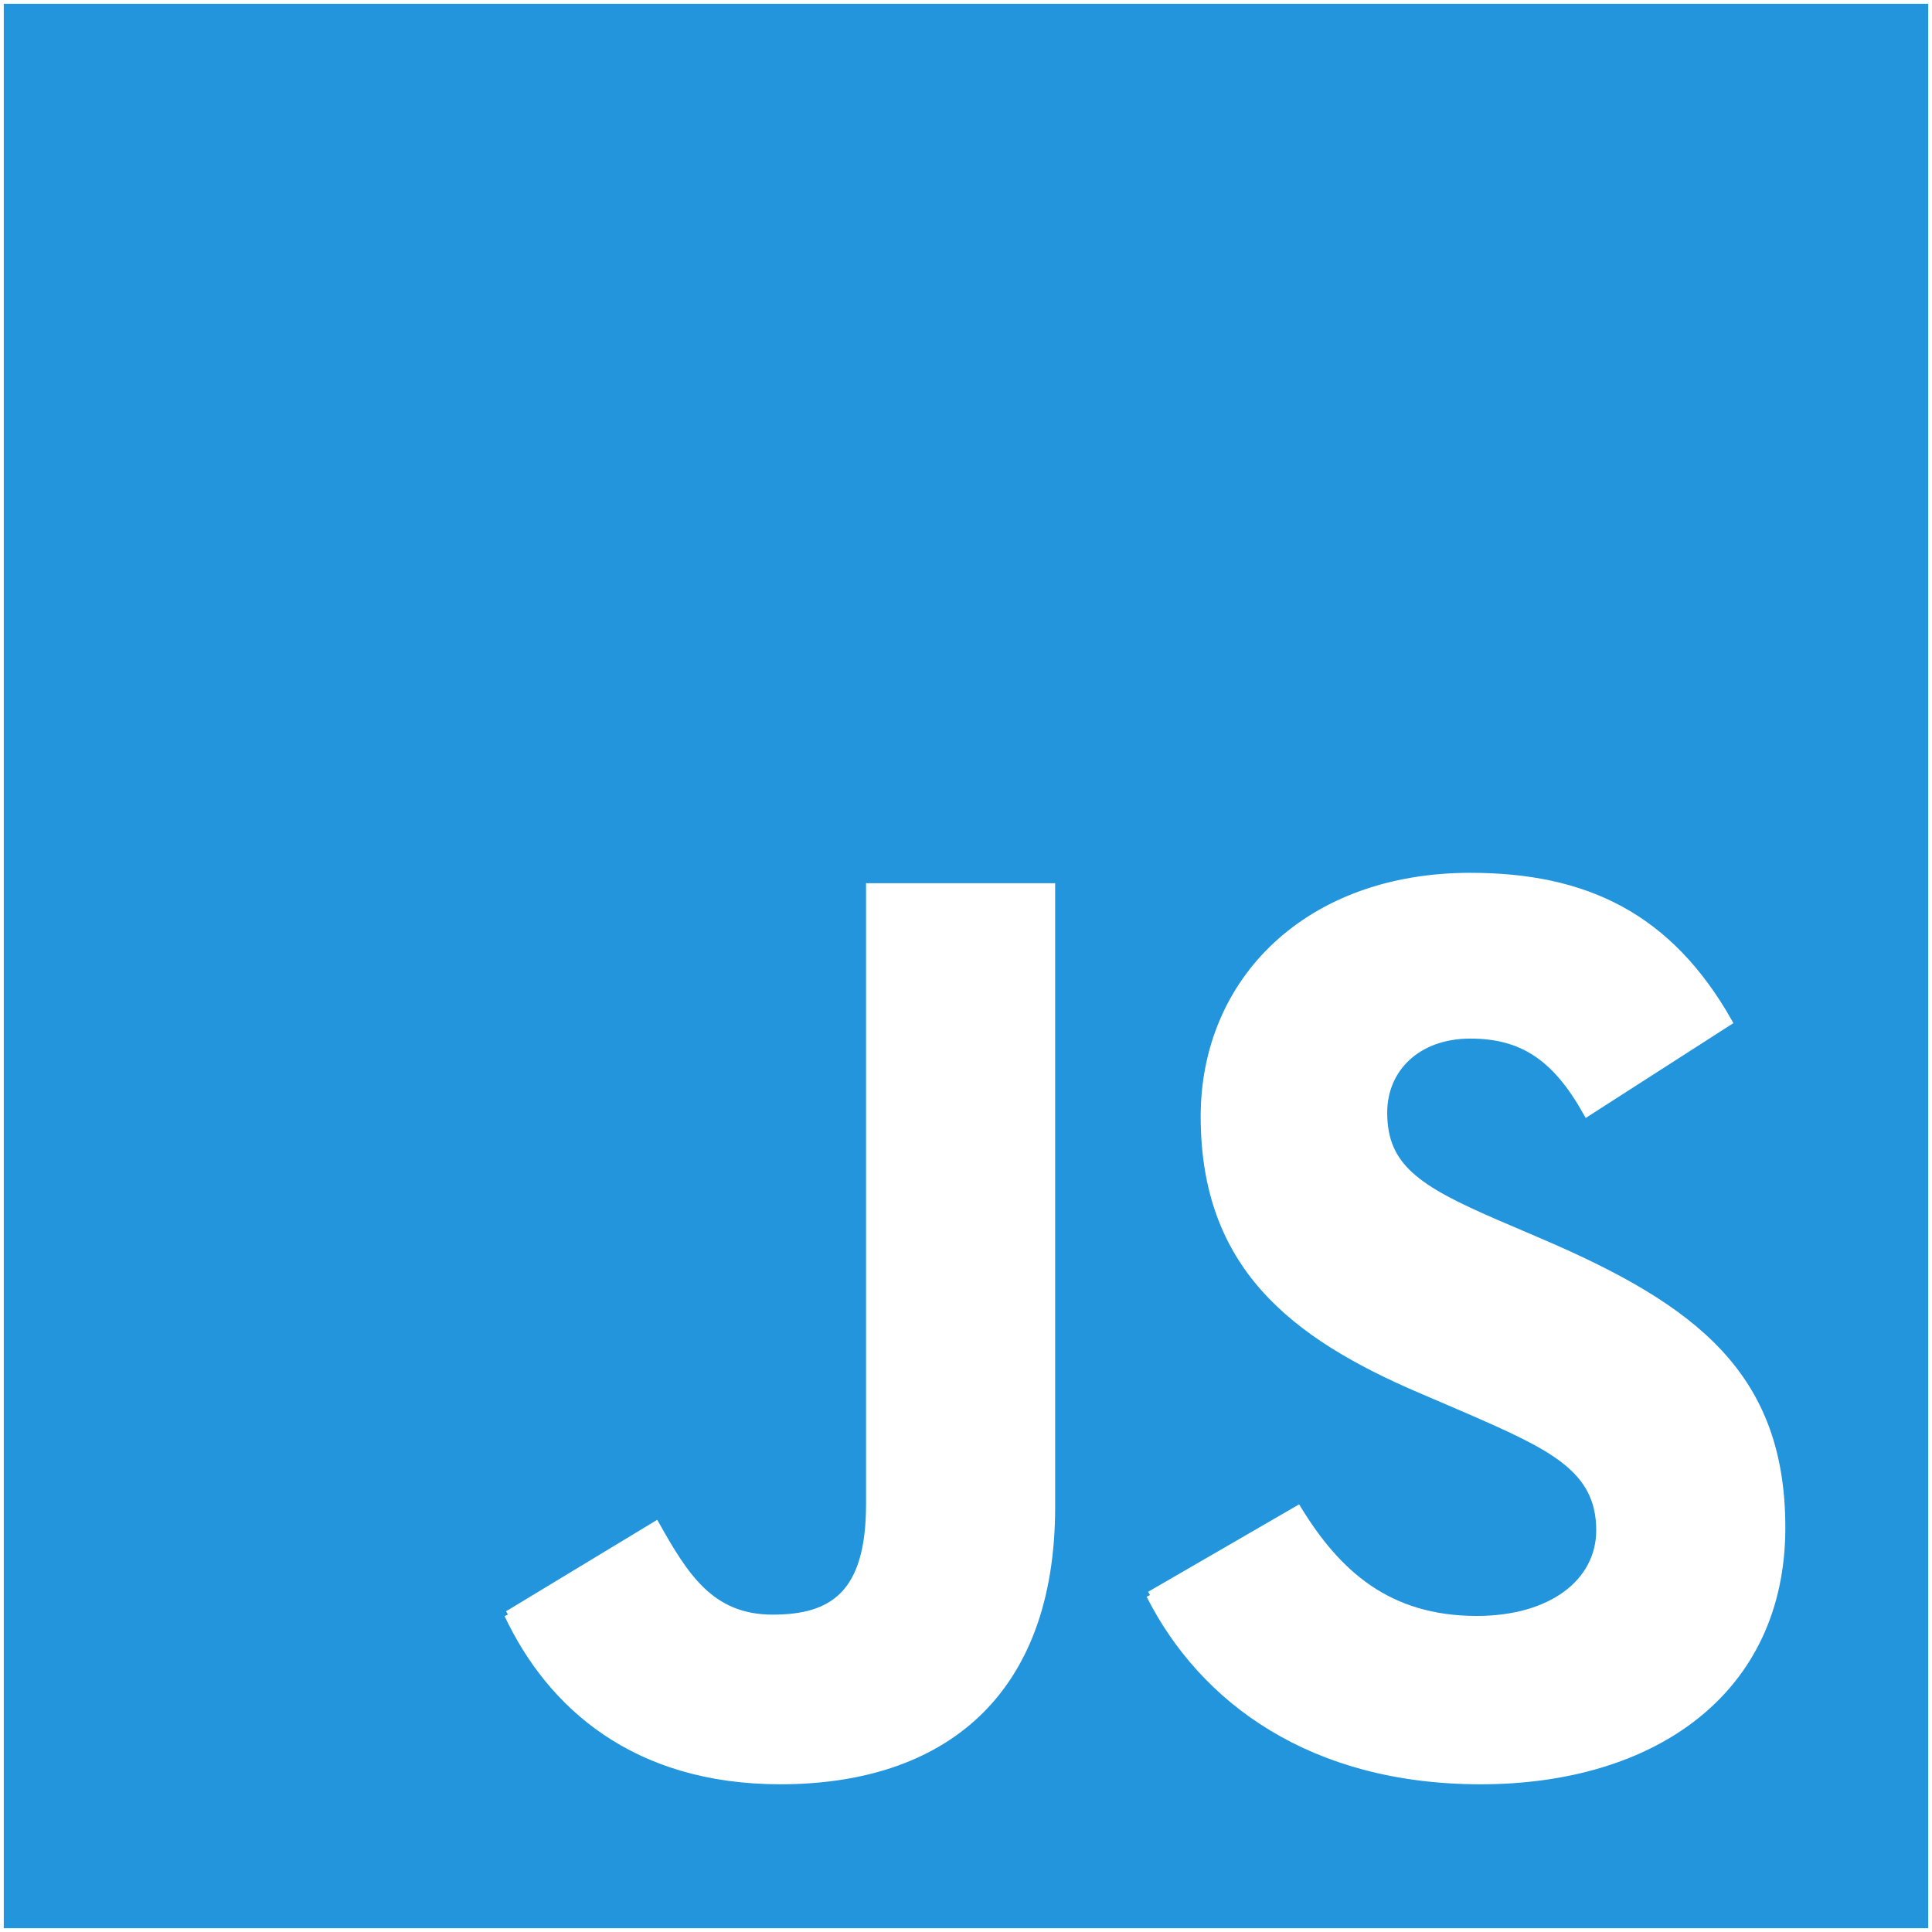
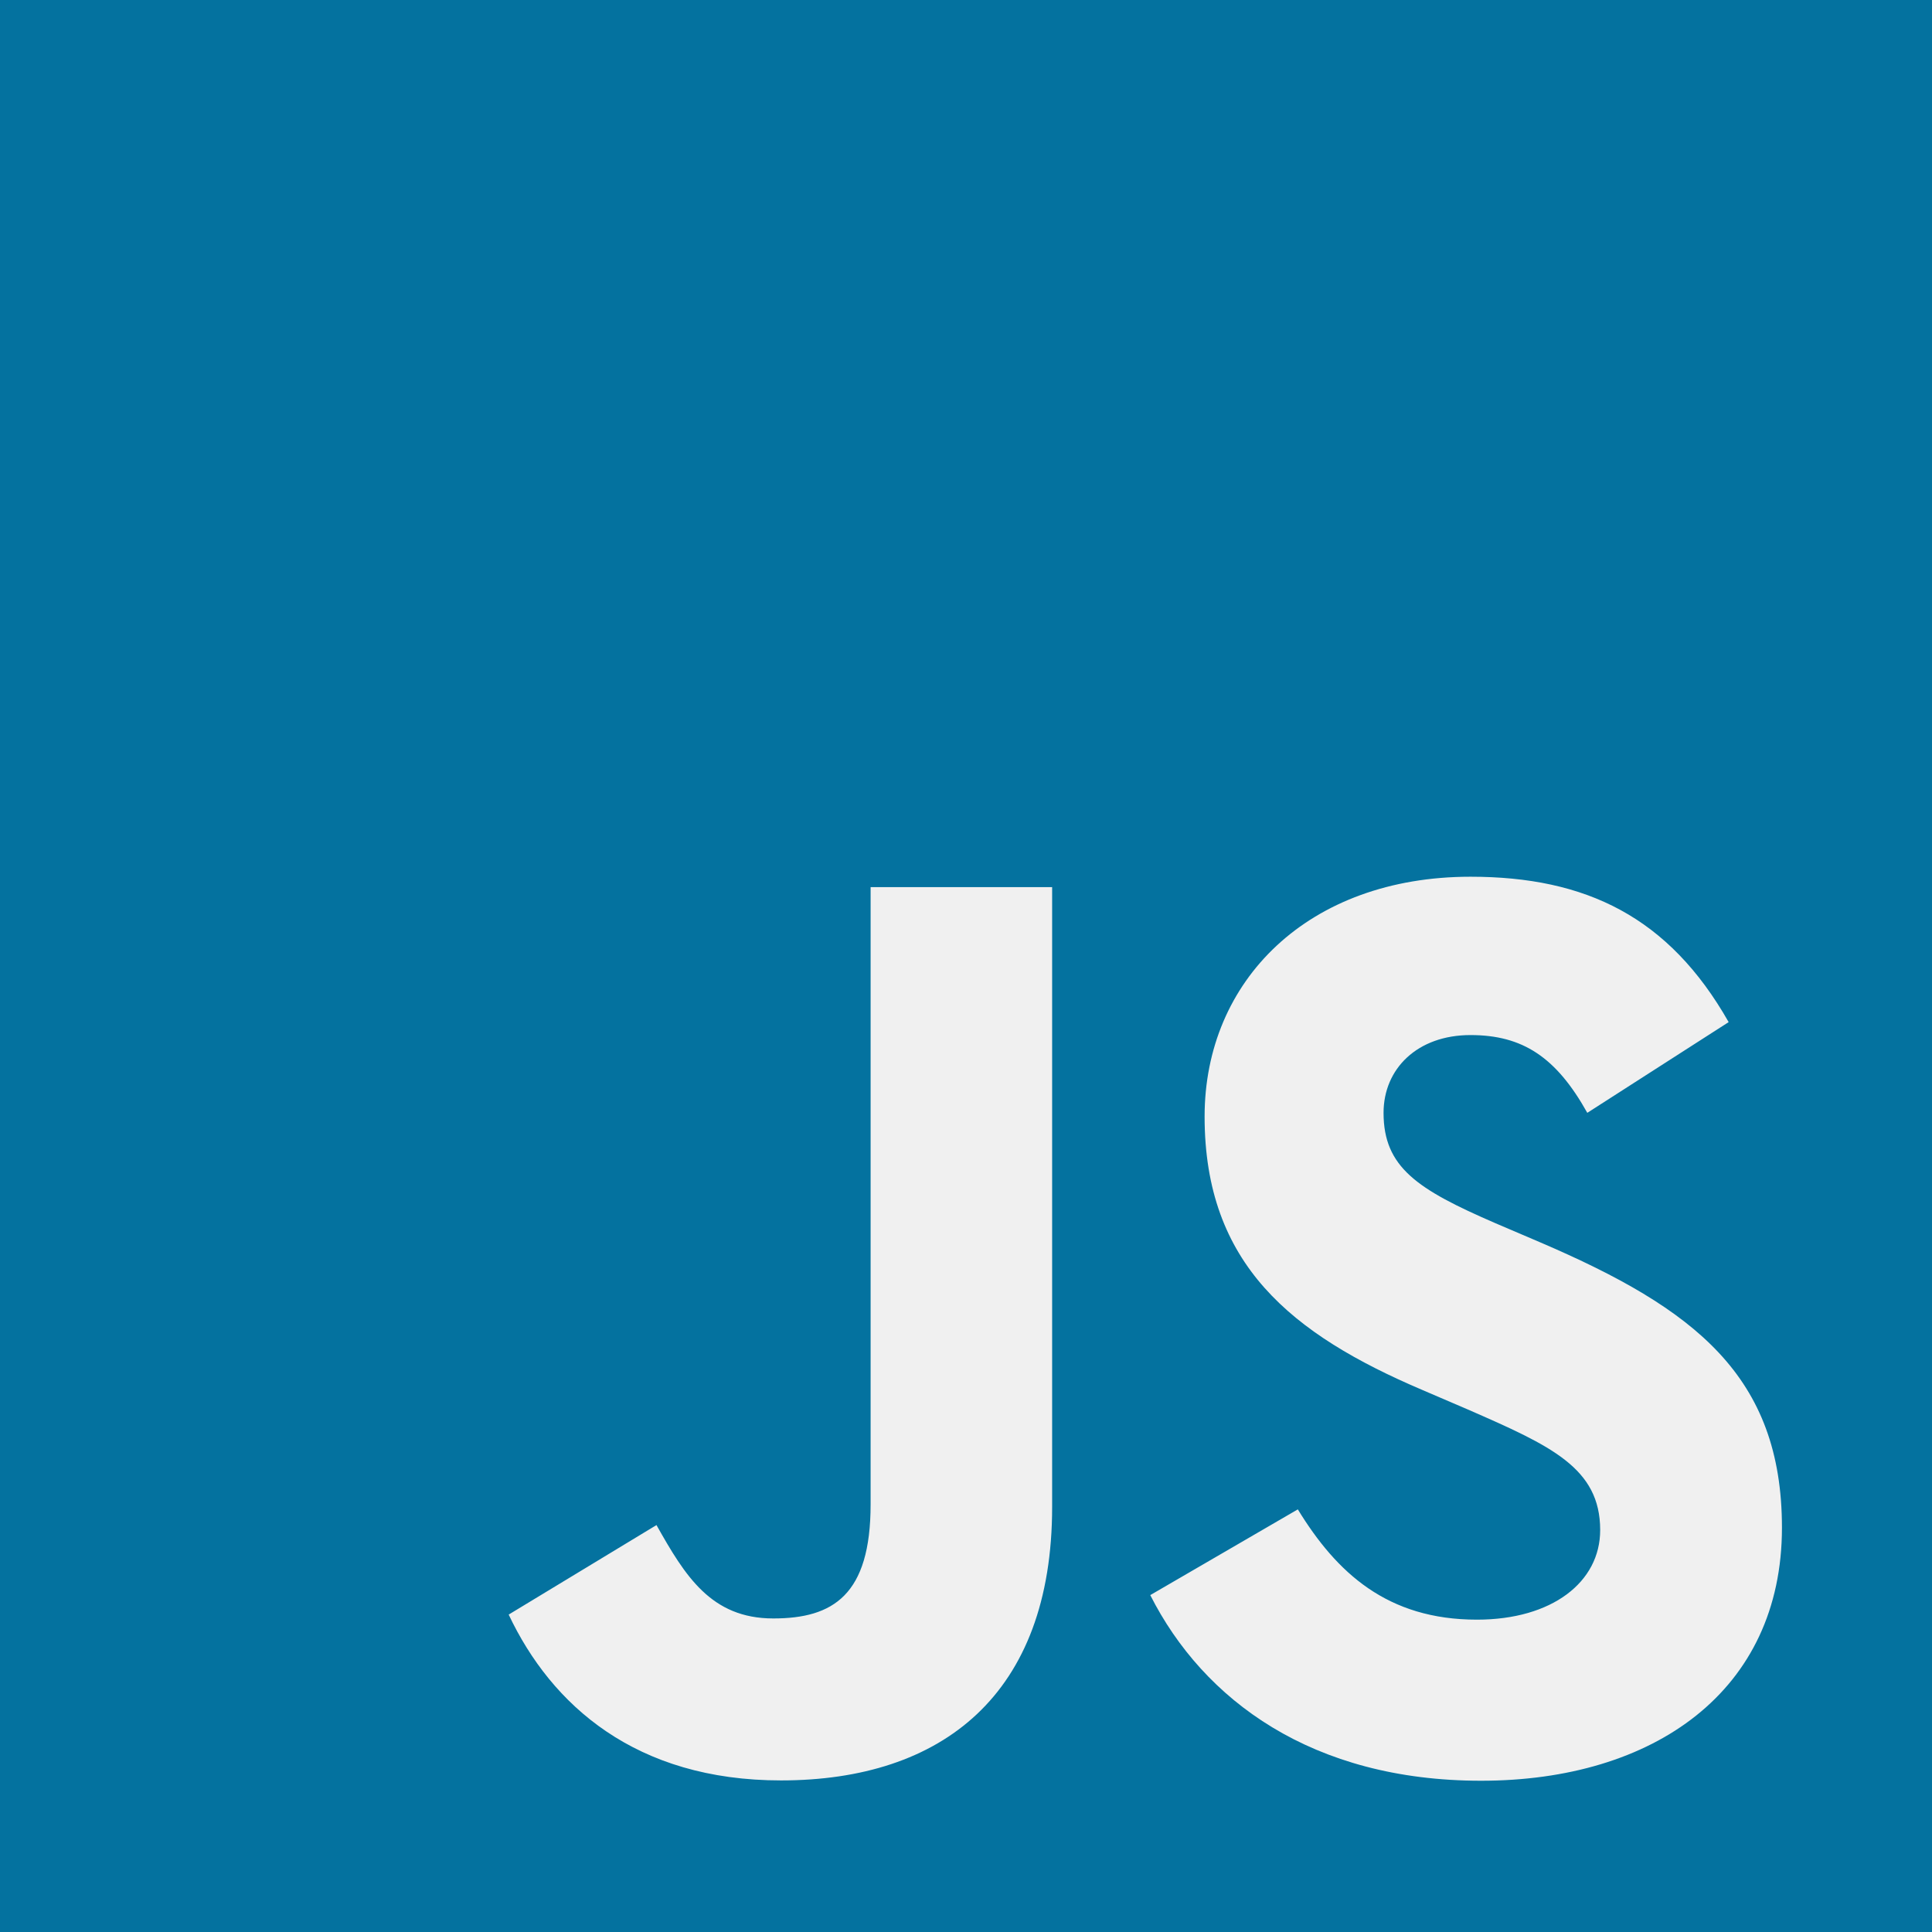
- <svg xmlns="http://www.w3.org/2000/svg" width="800px" height="800px" viewBox="0 0 256 256" version="1.1" preserveAspectRatio="xMidYMid" fill="#FFFFFF" stroke="#FFFFFF">
+ <svg xmlns="http://www.w3.org/2000/svg" width="800px" height="800px" viewBox="0 0 24 24" fill="none">
  <g id="SVGRepo_bgCarrier" stroke-width="0" />
  <g id="SVGRepo_tracerCarrier" stroke-linecap="round" stroke-linejoin="round" />
  <g id="SVGRepo_iconCarrier">
-     <g>
-       <path d="M0,0 L256,0 L256,256 L0,256 L0,0 Z" fill="#2295DD"> </path>
-       <path d="M67.312,213.932 L86.903,202.076 C90.682,208.777 94.12,214.447 102.367,214.447 C110.272,214.447 115.256,211.355 115.256,199.327 L115.256,117.529 L139.314,117.529 L139.314,199.667 C139.314,224.584 124.708,235.926 103.398,235.926 C84.153,235.926 72.982,225.959 67.311,213.93" fill="#2295DD000000"> </path>
-       <path d="M152.381,211.354 L171.969,200.013 C177.126,208.434 183.828,214.62 195.684,214.62 C205.653,214.62 212.009,209.636 212.009,202.762 C212.009,194.514 205.479,191.592 194.481,186.782 L188.468,184.203 C171.111,176.815 159.597,167.535 159.597,147.945 C159.597,129.901 173.345,116.153 194.826,116.153 C210.12,116.153 221.118,121.481 229.022,135.4 L210.291,147.429 C206.166,140.04 201.7,137.119 194.826,137.119 C187.78,137.119 183.312,141.587 183.312,147.429 C183.312,154.646 187.78,157.568 198.09,162.037 L204.104,164.614 C224.553,173.379 236.067,182.313 236.067,202.418 C236.067,224.072 219.055,235.928 196.2,235.928 C173.861,235.928 159.426,225.274 152.381,211.354" fill="#2295DD000000"> </path>
-     </g>
+     <path fill-rule="evenodd" clip-rule="evenodd" d="M0 0H24V24H0V0ZM18.347 20.12C17.234 20.12 16.605 19.539 16.122 18.75L14.289 19.815C14.951 21.123 16.304 22.121 18.399 22.121C20.541 22.121 22.136 21.009 22.136 18.978C22.136 17.095 21.054 16.257 19.138 15.435L18.574 15.194C17.607 14.775 17.187 14.501 17.187 13.824C17.187 13.277 17.606 12.858 18.267 12.858C18.914 12.858 19.331 13.131 19.718 13.824L21.474 12.697C20.731 11.39 19.701 10.891 18.267 10.891C16.253 10.891 14.964 12.179 14.964 13.87C14.964 15.706 16.045 16.575 17.672 17.268L18.236 17.51C19.265 17.96 19.878 18.234 19.878 19.007C19.878 19.653 19.281 20.12 18.347 20.12ZM9.606 20.105C8.832 20.105 8.509 19.574 8.155 18.945L6.319 20.057C6.851 21.183 7.897 22.117 9.702 22.117C11.701 22.117 13.07 21.054 13.07 18.719V11.02H10.815V18.688C10.815 19.816 10.347 20.105 9.606 20.105Z" fill="#04729f" />
  </g>
</svg>
